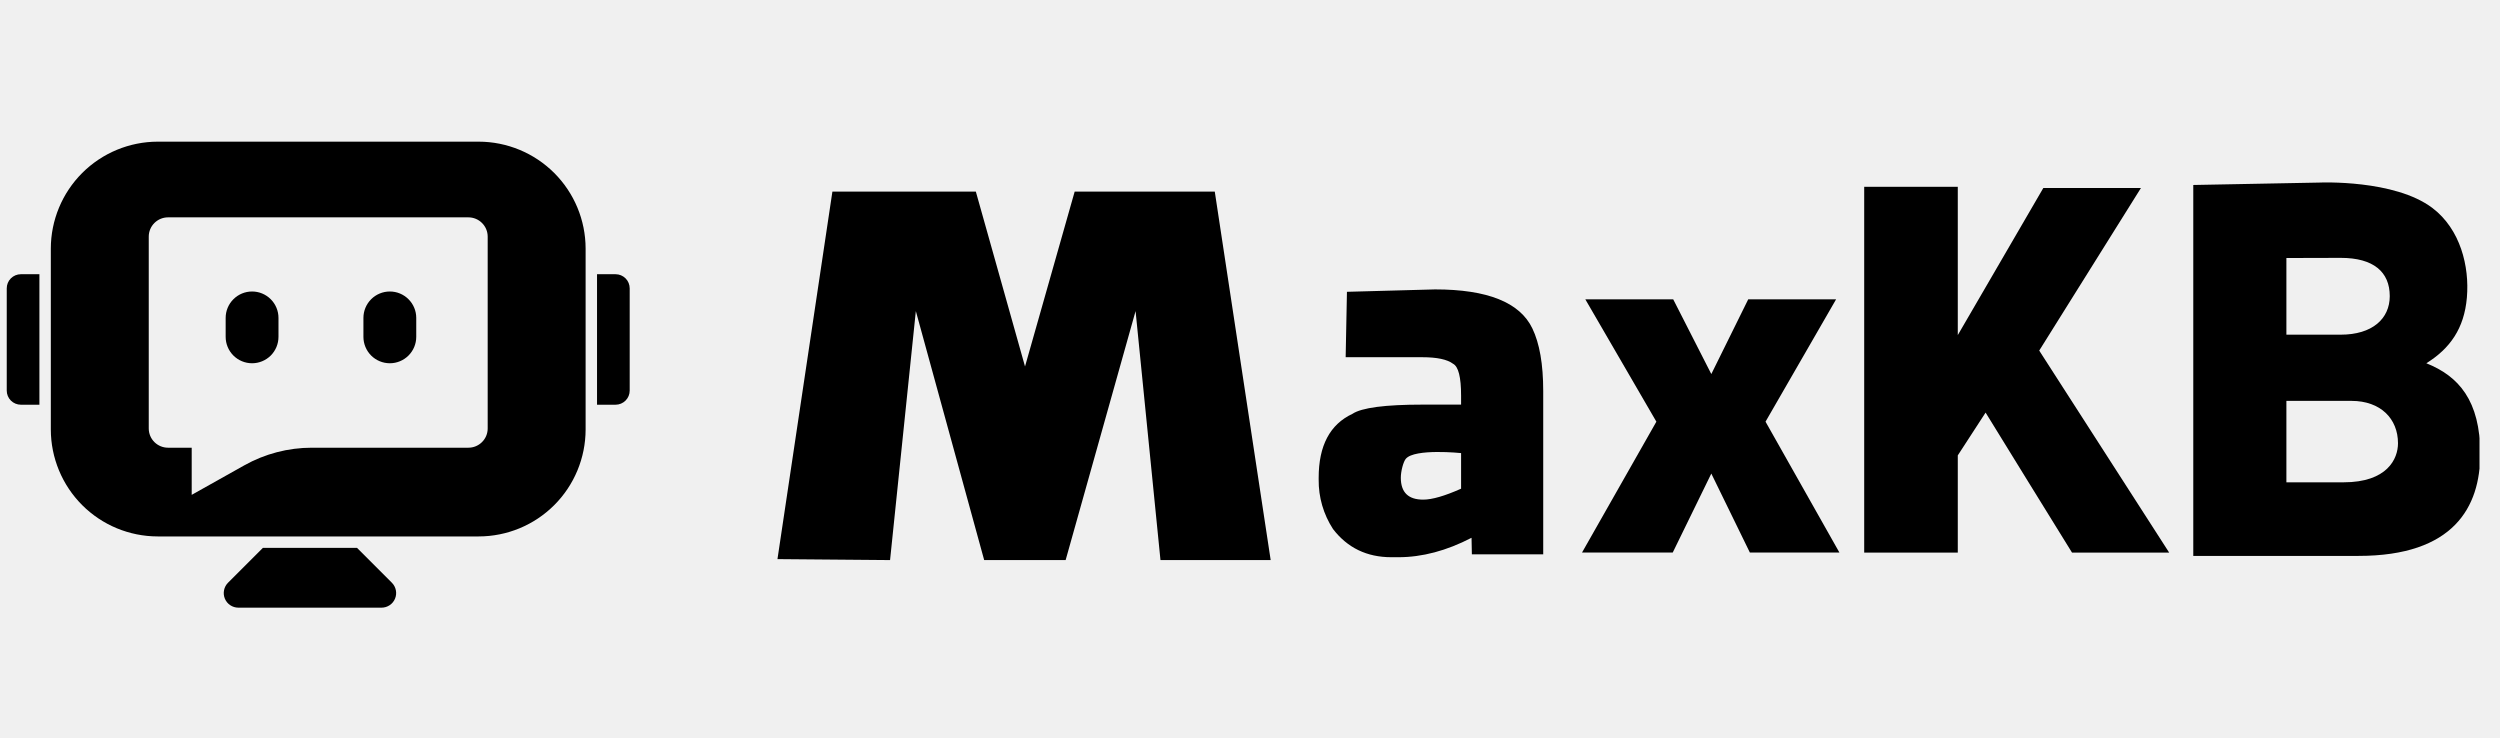
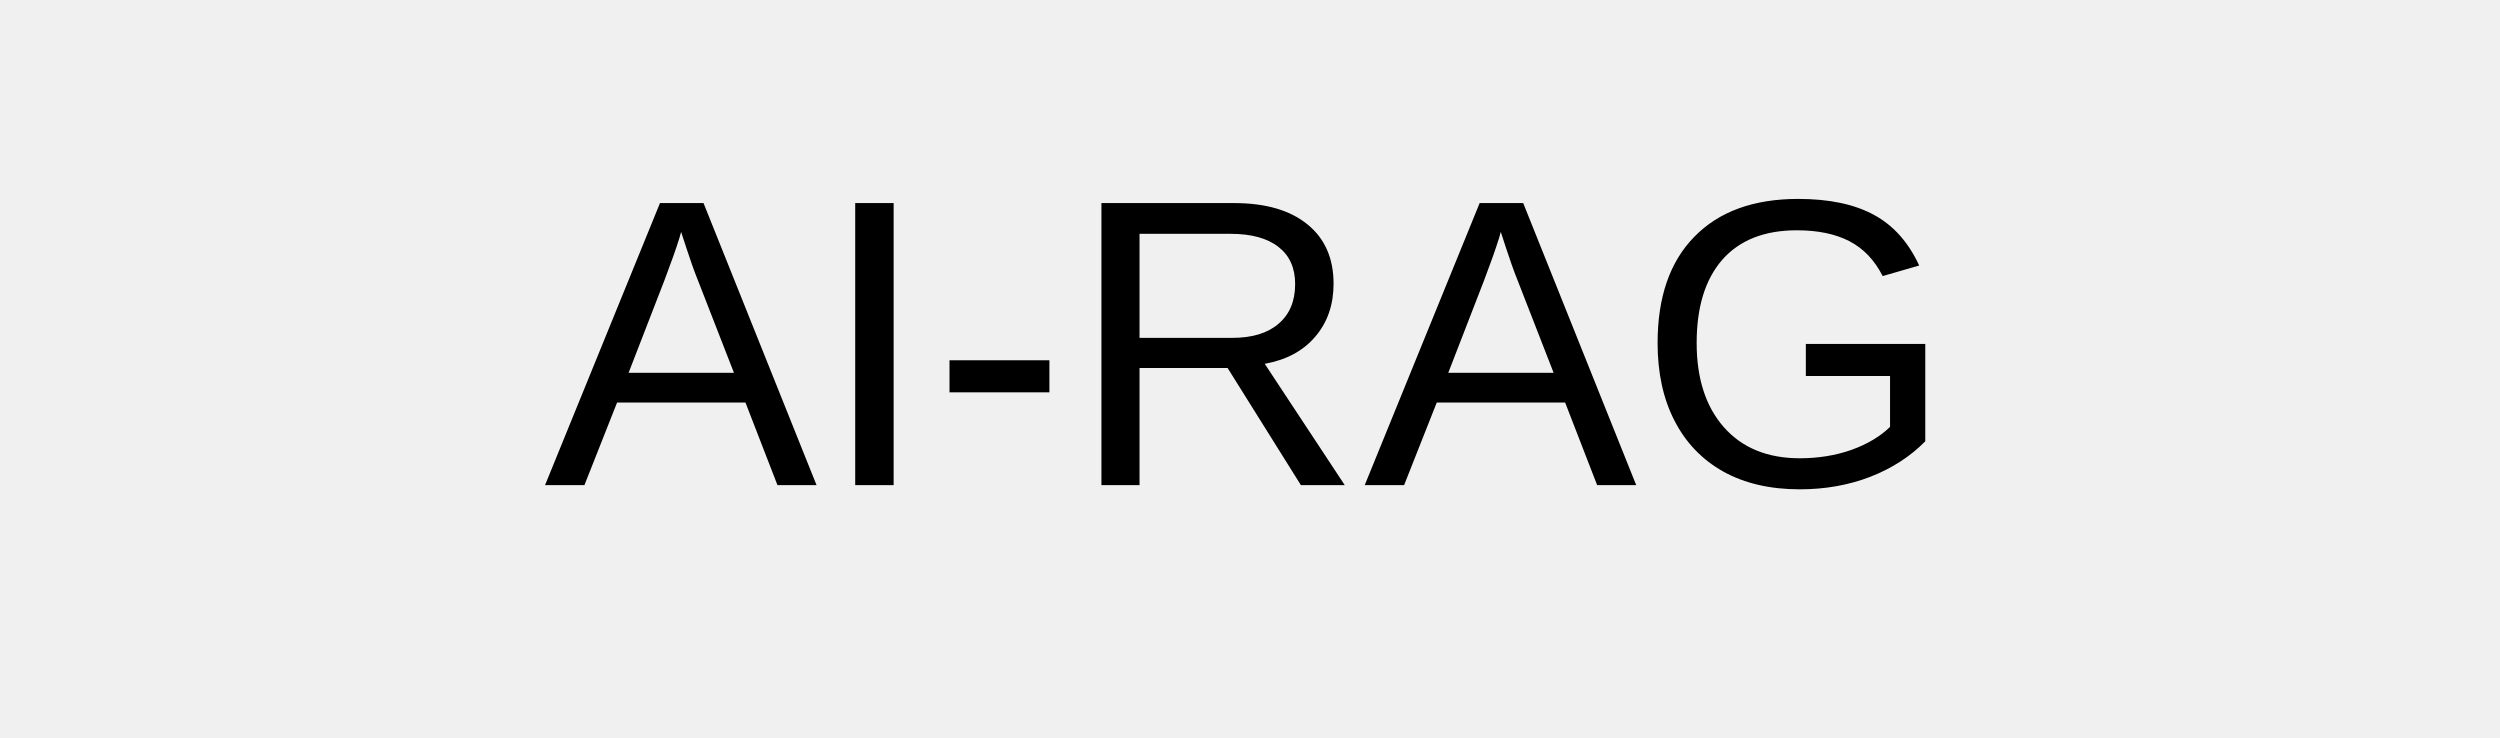
<svg xmlns="http://www.w3.org/2000/svg" width="122" height="36" viewBox="0 0 122 36" fill="#FF8800">
-   <g clip-path="url(#clip0_5682_1471)" fill-rule="evenodd">
-     <path d="M75.309 19.081V27.05H71.827L71.811 26.244C70.593 26.876 69.403 27.192 68.241 27.192H67.897C66.703 27.192 65.755 26.734 65.051 25.817C64.585 25.101 64.342 24.263 64.351 23.409V23.314C64.351 21.749 64.901 20.709 66 20.195C66.451 19.895 67.593 19.745 69.427 19.745H71.301V19.306C71.301 18.404 71.17 17.887 70.909 17.752C70.625 17.539 70.123 17.432 69.403 17.432H65.668L65.731 14.24L70.032 14.123C72.586 14.123 74.167 14.756 74.776 16.021C75.132 16.756 75.309 17.776 75.309 19.081ZM68.603 22.39C68.484 22.532 68.36 22.99 68.36 23.314C68.36 24.026 68.723 24.382 69.451 24.382C69.885 24.382 70.502 24.204 71.301 23.848V22.111C71.301 22.111 69.036 21.875 68.603 22.39Z" fill="currentColor" />
-     <path d="M56.631 27.332L55.416 15.181L52.003 27.332H48.028L44.693 15.181L43.435 27.332L37.94 27.285L40.621 9.35H47.621L50.021 17.884L52.444 9.35H59.281L62.009 27.332H56.631Z" fill="currentColor" />
-     <path d="M85.394 26.965L83.512 23.11L81.629 26.965H77.202L80.831 20.578L77.364 14.608H81.653L83.512 18.254L85.313 14.608H89.601L86.158 20.578L89.764 26.965H85.394Z" fill="currentColor" />
-     <path d="M101.114 26.966C101.029 26.842 96.897 20.134 96.897 20.134L95.54 22.223V26.966H90.973V9.116H95.54V16.353L99.713 9.176H104.477L99.514 17.108L105.855 26.966H101.114Z" fill="currentColor" />
-     <path d="M121.036 22.145C121.036 24.745 119.74 27.128 115.097 27.128H107.032V9.027L113.203 8.909C113.203 8.909 116.858 8.748 118.706 10.153C120.068 11.188 120.515 13.002 120.384 14.52C120.254 16.037 119.553 17.013 118.405 17.727C119.979 18.354 121.036 19.545 121.036 22.145ZM114.228 16.332C115.766 16.332 116.62 15.556 116.62 14.45C116.62 13.274 115.833 12.584 114.228 12.584L111.576 12.591V16.332H114.228ZM114.365 23.537C116.497 23.537 117.022 22.393 117.022 21.632C117.022 20.431 116.17 19.563 114.752 19.563H111.576V23.537H114.365Z" fill="currentColor" />
-     <path d="M17.421 26.735H12.83L11.128 28.437C11.028 28.537 10.96 28.664 10.933 28.802C10.905 28.941 10.919 29.084 10.973 29.214C11.027 29.344 11.118 29.456 11.236 29.534C11.353 29.612 11.491 29.654 11.632 29.654H18.619C18.76 29.654 18.898 29.612 19.015 29.534C19.133 29.456 19.224 29.344 19.278 29.214C19.332 29.084 19.346 28.941 19.318 28.802C19.291 28.664 19.223 28.537 19.123 28.437L17.421 26.735Z" fill="currentColor" />
-     <path d="M30.04 13.382H29.135V19.75H30.04C30.131 19.75 30.22 19.732 30.304 19.697C30.387 19.663 30.463 19.612 30.527 19.548C30.591 19.484 30.642 19.408 30.677 19.324C30.711 19.241 30.729 19.151 30.729 19.061V14.072C30.729 13.889 30.657 13.713 30.527 13.584C30.398 13.455 30.223 13.382 30.04 13.382Z" fill="currentColor" />
-     <path d="M1.923 13.382H1.018C0.835 13.382 0.66 13.455 0.53 13.584C0.401 13.713 0.329 13.889 0.329 14.072V19.061C0.329 19.151 0.346 19.241 0.381 19.324C0.416 19.408 0.466 19.484 0.53 19.548C0.594 19.612 0.67 19.663 0.754 19.697C0.838 19.732 0.927 19.75 1.018 19.75H1.923V13.382Z" fill="currentColor" />
-     <path d="M19.024 14.225C18.682 14.225 18.354 14.361 18.112 14.603C17.871 14.844 17.735 15.172 17.735 15.514V16.438C17.735 16.78 17.871 17.108 18.112 17.35C18.354 17.591 18.682 17.727 19.024 17.727C19.366 17.727 19.694 17.591 19.935 17.35C20.177 17.108 20.313 16.78 20.313 16.438V15.514C20.313 15.345 20.28 15.177 20.215 15.021C20.15 14.864 20.055 14.722 19.935 14.603C19.816 14.483 19.674 14.388 19.517 14.323C19.361 14.258 19.193 14.225 19.024 14.225Z" fill="currentColor" />
-     <path d="M12.301 14.225C11.959 14.225 11.632 14.361 11.39 14.603C11.148 14.844 11.012 15.172 11.012 15.514V16.438C11.012 16.78 11.148 17.108 11.39 17.35C11.632 17.591 11.959 17.727 12.301 17.727C12.643 17.727 12.971 17.591 13.213 17.35C13.454 17.108 13.59 16.78 13.59 16.438V15.514C13.59 15.345 13.557 15.177 13.492 15.021C13.427 14.864 13.332 14.722 13.213 14.603C13.093 14.483 12.951 14.388 12.794 14.323C12.638 14.258 12.47 14.225 12.301 14.225Z" fill="currentColor" />
-     <path d="M23.361 6.913H7.697C6.314 6.915 4.988 7.465 4.01 8.443C3.032 9.421 2.482 10.747 2.48 12.13V20.961C2.482 22.344 3.032 23.671 4.01 24.649C4.988 25.627 6.314 26.177 7.697 26.178H23.361C24.744 26.177 26.07 25.627 27.048 24.649C28.026 23.671 28.576 22.344 28.578 20.961V12.13C28.576 10.747 28.026 9.421 27.048 8.443C26.07 7.465 24.744 6.915 23.361 6.913ZM23.799 20.909C23.799 21.158 23.7 21.397 23.523 21.573C23.347 21.749 23.108 21.848 22.859 21.848H15.219C14.063 21.848 12.926 22.145 11.918 22.711L9.355 24.149V21.848H8.199C7.95 21.848 7.711 21.749 7.534 21.573C7.358 21.397 7.259 21.158 7.259 20.909V11.547C7.259 11.298 7.358 11.059 7.534 10.883C7.711 10.706 7.95 10.607 8.199 10.607H22.859C23.108 10.607 23.347 10.706 23.523 10.883C23.7 11.059 23.799 11.298 23.799 11.547L23.799 20.909Z" fill="currentColor" />
-   </g>
+   <text x="50%" y="50%" text-anchor="middle" dominant-baseline="middle" font-family="Arial, sans-serif" font-size="20" fill="currentColor">AI-RAG</text>
  <defs>
    <clipPath id="clip0_5682_1471">
      <rect width="121" height="36" fill="white" />
    </clipPath>
  </defs>
</svg>
